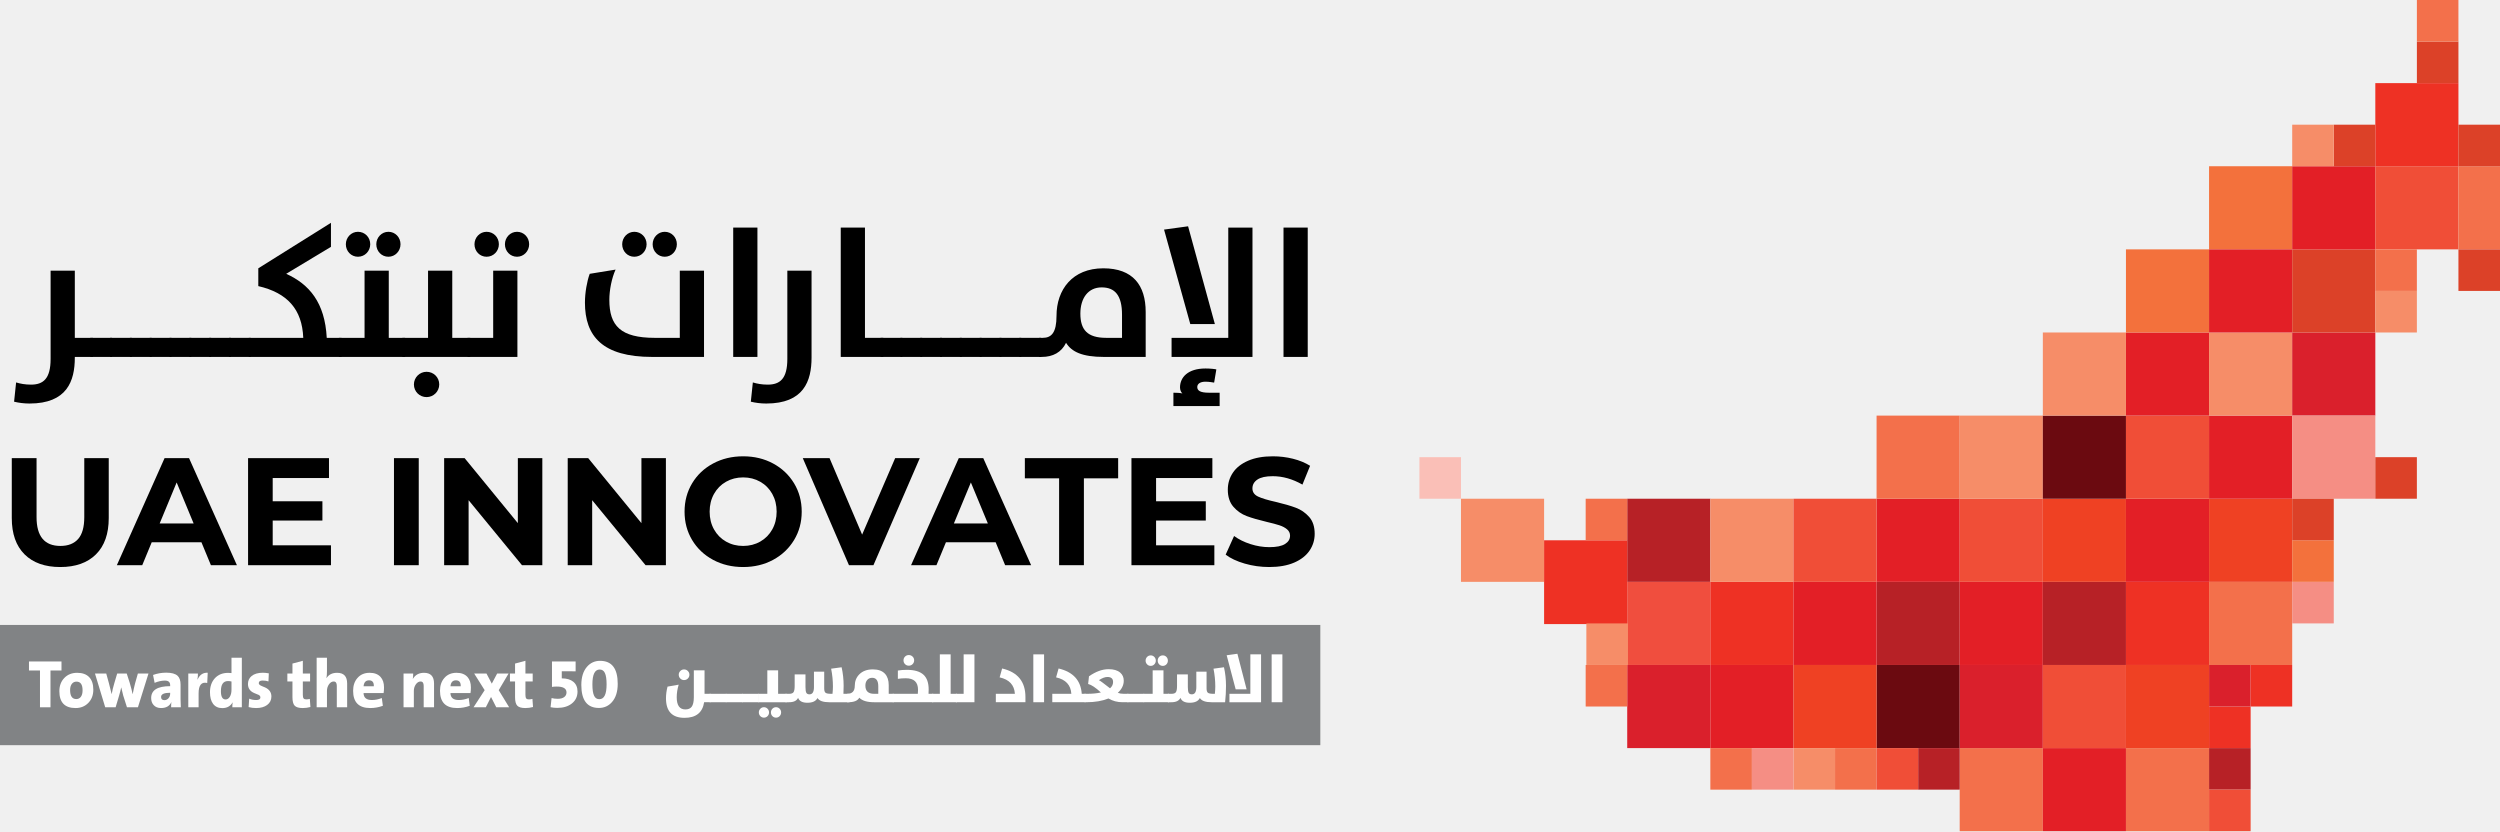
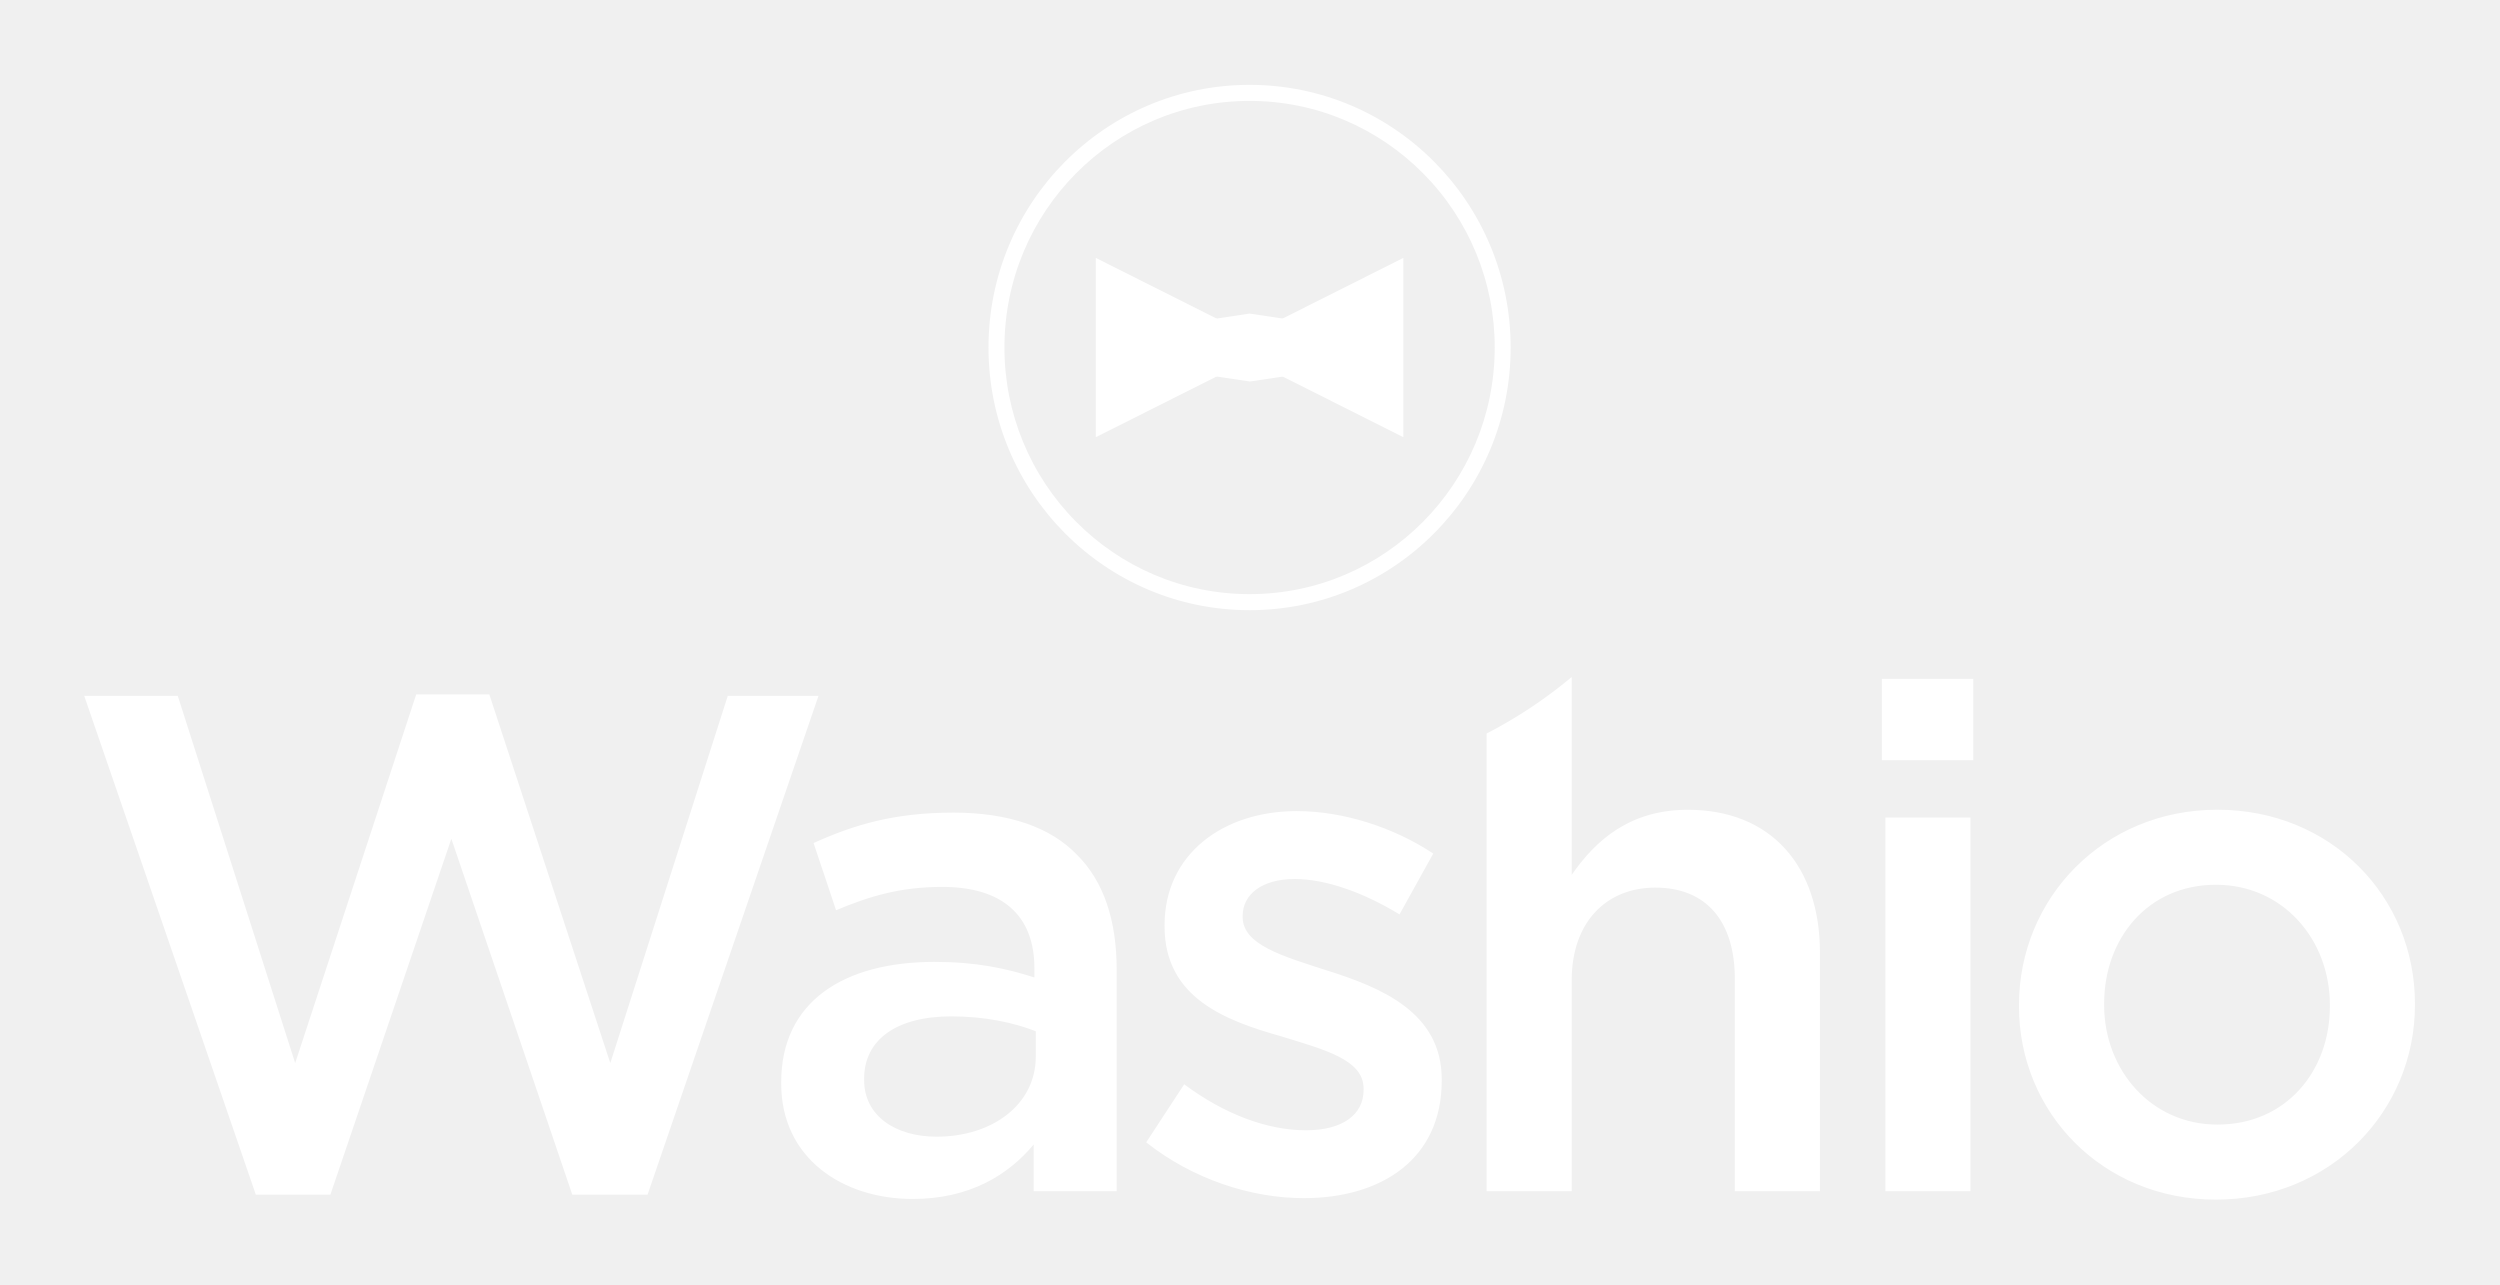
- <svg xmlns="http://www.w3.org/2000/svg" xmlns:xlink="http://www.w3.org/1999/xlink" version="1.1" id="Layer_1" x="0px" y="0px" width="507.943px" height="168.884px" viewBox="0 0 507.943 168.884" enable-background="new 0 0 507.943 168.884" xml:space="preserve">
-   <rect x="398.167" y="151.996" fill="#F3704B" width="16.89" height="16.888" />
-   <rect x="415.057" y="151.996" fill="#E31F26" width="16.889" height="16.888" />
-   <rect x="381.279" y="135.106" fill="#6B0A10" width="16.889" height="16.89" />
-   <rect x="398.167" y="135.106" fill="#DA202C" width="16.89" height="16.89" />
-   <rect x="415.057" y="135.106" fill="#F04E37" width="16.889" height="16.89" />
-   <rect x="431.945" y="135.106" fill="#EF4123" width="16.889" height="16.89" />
-   <rect x="330.614" y="135.106" fill="#DA202C" width="16.889" height="16.89" />
-   <rect x="347.502" y="135.106" fill="#E31F26" width="16.89" height="16.89" />
-   <rect x="364.392" y="135.106" fill="#EF4123" width="16.889" height="16.89" />
-   <rect x="381.279" y="118.217" fill="#B72126" width="16.889" height="16.89" />
-   <rect x="398.167" y="118.217" fill="#E31F26" width="16.89" height="16.89" />
-   <rect x="415.057" y="118.217" fill="#B72126" width="16.889" height="16.89" />
-   <rect x="431.945" y="118.217" fill="#EE3124" width="16.889" height="16.89" />
-   <rect x="448.832" y="118.217" fill="#F3704B" width="16.89" height="16.89" />
-   <rect x="296.837" y="101.33" fill="#F68D68" width="16.89" height="16.888" />
-   <rect x="330.614" y="118.217" fill="#F04E3E" width="16.889" height="16.89" />
-   <rect x="347.502" y="118.217" fill="#EE3124" width="16.89" height="16.89" />
-   <rect x="364.392" y="118.217" fill="#E31F26" width="16.889" height="16.89" />
-   <rect x="381.279" y="101.33" fill="#E31F26" width="16.889" height="16.888" />
-   <rect x="398.167" y="101.33" fill="#F04E37" width="16.89" height="16.888" />
-   <rect x="415.057" y="101.33" fill="#EF4123" width="16.889" height="16.888" />
-   <rect x="431.945" y="101.33" fill="#E31F26" width="16.889" height="16.888" />
-   <rect x="448.832" y="101.33" fill="#EF4123" width="16.89" height="16.888" />
-   <rect x="381.279" y="84.442" fill="#F3704B" width="16.889" height="16.889" />
-   <rect x="398.167" y="84.442" fill="#F68D68" width="16.89" height="16.889" />
-   <rect x="415.057" y="84.442" fill="#6B0A10" width="16.889" height="16.889" />
-   <rect x="431.945" y="84.442" fill="#F04E37" width="16.889" height="16.889" />
-   <rect x="448.832" y="84.442" fill="#E31F26" width="16.89" height="16.889" />
-   <rect x="431.945" y="67.554" fill="#E31F26" width="16.889" height="16.888" />
-   <rect x="431.945" y="50.666" fill="#F3713C" width="16.889" height="16.888" />
-   <rect x="448.832" y="33.777" fill="#F3713C" width="16.89" height="16.889" />
-   <rect x="415.057" y="67.554" fill="#F68D68" width="16.889" height="16.888" />
-   <rect x="448.832" y="67.554" fill="#F68D68" width="16.89" height="16.888" />
-   <rect x="465.722" y="67.554" fill="#DA202C" width="16.89" height="16.888" />
-   <rect x="448.832" y="50.666" fill="#E31F26" width="16.89" height="16.888" />
-   <rect x="465.722" y="50.666" fill="#DC4128" width="16.89" height="16.888" />
-   <rect x="465.722" y="33.777" fill="#E31F26" width="16.89" height="16.889" />
-   <rect x="482.611" y="33.777" fill="#F04E37" width="16.888" height="16.889" />
-   <rect x="499.498" y="33.777" fill="#F3704B" width="8.445" height="16.889" />
-   <rect x="482.611" y="16.889" fill="#EE3124" width="16.888" height="16.888" />
-   <rect x="465.722" y="84.442" fill="#F58E84" width="16.89" height="16.889" />
-   <rect x="330.614" y="101.33" fill="#B72126" width="16.889" height="16.888" />
-   <rect x="347.502" y="101.33" fill="#F68D68" width="16.89" height="16.888" />
-   <rect x="364.392" y="101.33" fill="#F04E37" width="16.889" height="16.888" />
-   <rect x="431.945" y="151.996" fill="#F3704B" width="16.888" height="16.888" />
-   <rect x="448.834" y="151.996" fill="#B72126" width="8.444" height="8.443" />
-   <rect x="448.834" y="143.551" fill="#EE3124" width="8.444" height="8.444" />
-   <rect x="448.834" y="135.106" fill="#DA202C" width="8.444" height="8.443" />
-   <rect x="457.278" y="135.106" fill="#EE3124" width="8.443" height="8.443" />
-   <rect x="465.724" y="118.218" fill="#F58E84" width="8.443" height="8.444" />
-   <rect x="465.724" y="109.774" fill="#F3713C" width="8.443" height="8.442" />
-   <rect x="465.724" y="101.331" fill="#DC4128" width="8.443" height="8.443" />
-   <rect x="482.611" y="92.886" fill="#DC4128" width="8.442" height="8.444" />
-   <rect x="499.498" y="25.333" fill="#DC4128" width="8.445" height="8.444" />
-   <rect x="474.167" y="25.333" fill="#DC4128" width="8.444" height="8.444" />
-   <rect x="465.724" y="25.333" fill="#F68D68" width="8.443" height="8.444" />
-   <rect x="499.498" y="50.666" fill="#DC4128" width="8.445" height="8.444" />
-   <rect x="482.611" y="50.666" fill="#F3704B" width="8.442" height="8.444" />
-   <rect x="482.611" y="59.11" fill="#F68D68" width="8.442" height="8.444" />
-   <rect x="491.056" y="8.445" fill="#DC4128" width="8.443" height="8.444" />
-   <rect x="491.055" fill="#F3704B" width="8.443" height="8.445" />
-   <rect x="448.834" y="160.439" fill="#F04E37" width="8.445" height="8.443" />
-   <rect x="372.837" y="151.996" fill="#F3704B" width="8.443" height="8.443" />
-   <rect x="389.725" y="151.996" fill="#B72126" width="8.443" height="8.443" />
-   <rect x="381.28" y="151.996" fill="#F04E37" width="8.443" height="8.443" />
-   <rect x="347.504" y="151.996" fill="#F3704B" width="8.444" height="8.443" />
-   <rect x="322.172" y="135.106" fill="#F3704B" width="8.443" height="8.443" />
-   <rect x="364.393" y="151.996" fill="#F68D68" width="8.443" height="8.443" />
-   <rect x="355.948" y="151.996" fill="#F58E84" width="8.443" height="8.443" />
-   <rect x="288.395" y="92.886" fill="#FABFB7" width="8.443" height="8.444" />
-   <rect x="313.727" y="109.774" fill="#EE3124" width="16.889" height="17.026" />
-   <rect x="322.311" y="126.663" fill="#F68D68" width="8.443" height="8.443" />
-   <rect x="322.172" y="101.331" fill="#F3704B" width="8.443" height="8.443" />
-   <g>
-     <defs>
-       <rect id="SVGID_1_" width="507.943" height="168.884" />
-     </defs>
-     <clipPath id="SVGID_2_">
-       <use xlink:href="#SVGID_1_" overflow="visible" />
-     </clipPath>
-     <path clip-path="url(#SVGID_2_)" d="M4.988,112.63c-1.729-1.721-2.595-4.176-2.595-7.365V93.084h5.034v11.994   c0,3.896,1.617,5.843,4.848,5.843c1.574,0,2.776-0.474,3.605-1.414c0.828-0.942,1.243-2.419,1.243-4.429V93.084h4.971v12.181   c0,3.189-0.865,5.645-2.594,7.365c-1.73,1.72-4.149,2.579-7.256,2.579C9.136,115.209,6.717,114.35,4.988,112.63" />
-     <path clip-path="url(#SVGID_2_)" d="M40.925,110.173H30.827l-1.926,4.661h-5.159l9.695-21.752h4.972l9.726,21.752h-5.282   L40.925,110.173z M39.34,106.353l-3.449-8.328l-3.449,8.328H39.34z" />
-     <polygon clip-path="url(#SVGID_2_)" points="67.246,110.796 67.246,114.836 50.403,114.836 50.403,93.084 66.842,93.084    66.842,97.124 55.406,97.124 55.406,101.847 65.506,101.847 65.506,105.763 55.406,105.763 55.406,110.796  " />
-     <rect x="80.046" y="93.084" clip-path="url(#SVGID_2_)" width="5.034" height="21.752" />
-     <polygon clip-path="url(#SVGID_2_)" points="110.189,93.084 110.189,114.836 106.055,114.836 95.21,101.629 95.21,114.836    90.239,114.836 90.239,93.084 94.403,93.084 105.216,106.29 105.216,93.084  " />
-     <polygon clip-path="url(#SVGID_2_)" points="135.296,93.084 135.296,114.836 131.163,114.836 120.317,101.629 120.317,114.836    115.347,114.836 115.347,93.084 119.51,93.084 130.323,106.29 130.323,93.084  " />
-     <path clip-path="url(#SVGID_2_)" d="M144.882,113.748c-1.812-0.975-3.231-2.316-4.257-4.025c-1.025-1.709-1.538-3.629-1.538-5.763   s0.513-4.056,1.538-5.765c1.026-1.709,2.445-3.052,4.257-4.023c1.813-0.974,3.849-1.461,6.107-1.461   c2.257,0,4.288,0.487,6.09,1.461c1.802,0.972,3.221,2.314,4.257,4.023s1.554,3.631,1.554,5.765s-0.518,4.054-1.554,5.763   s-2.455,3.051-4.257,4.025c-1.802,0.974-3.833,1.461-6.09,1.461C148.731,115.209,146.695,114.722,144.882,113.748 M154.469,110.035   c1.035-0.591,1.849-1.414,2.439-2.472c0.59-1.056,0.886-2.258,0.886-3.604c0-1.347-0.296-2.548-0.886-3.605   c-0.59-1.056-1.404-1.881-2.439-2.47c-1.036-0.59-2.196-0.886-3.48-0.886c-1.285,0-2.445,0.296-3.481,0.886   c-1.036,0.589-1.849,1.414-2.439,2.47c-0.59,1.058-0.886,2.259-0.886,3.605c0,1.346,0.296,2.548,0.886,3.604   c0.59,1.058,1.403,1.881,2.439,2.472c1.036,0.59,2.196,0.886,3.481,0.886C152.273,110.921,153.434,110.625,154.469,110.035" />
-     <polygon clip-path="url(#SVGID_2_)" points="186.879,93.084 177.463,114.836 172.492,114.836 163.108,93.084 168.545,93.084    175.165,108.621 181.876,93.084  " />
-     <path clip-path="url(#SVGID_2_)" d="M202.292,110.173h-10.099l-1.926,4.661h-5.159l9.695-21.752h4.972l9.726,21.752h-5.282   L202.292,110.173z M200.708,106.353l-3.449-8.328l-3.449,8.328H200.708z" />
-     <polygon clip-path="url(#SVGID_2_)" points="215.188,97.186 208.227,97.186 208.227,93.082 227.183,93.082 227.183,97.186    220.222,97.186 220.222,114.834 215.188,114.834  " />
-     <polygon clip-path="url(#SVGID_2_)" points="246.729,110.796 246.729,114.836 229.886,114.836 229.886,93.084 246.325,93.084    246.325,97.124 234.889,97.124 234.889,101.847 244.989,101.847 244.989,105.763 234.889,105.763 234.889,110.796  " />
-     <path clip-path="url(#SVGID_2_)" d="M252.897,114.51c-1.606-0.466-2.896-1.072-3.869-1.818l1.709-3.791   c0.932,0.683,2.04,1.233,3.325,1.647c1.283,0.414,2.566,0.621,3.853,0.621c1.429,0,2.486-0.213,3.169-0.639   c0.684-0.423,1.026-0.987,1.026-1.691c0-0.518-0.202-0.948-0.607-1.29c-0.403-0.343-0.92-0.616-1.552-0.823   c-0.633-0.207-1.489-0.437-2.564-0.685c-1.657-0.393-3.014-0.786-4.07-1.18c-1.057-0.394-1.963-1.025-2.719-1.896   c-0.757-0.87-1.135-2.03-1.135-3.48c0-1.264,0.342-2.41,1.027-3.434c0.683-1.025,1.714-1.839,3.092-2.439   c1.377-0.601,3.06-0.901,5.047-0.901c1.39,0,2.747,0.166,4.073,0.496c1.325,0.332,2.485,0.81,3.479,1.431l-1.555,3.822   c-2.008-1.14-4.018-1.709-6.027-1.709c-1.408,0-2.449,0.228-3.122,0.684c-0.675,0.456-1.013,1.055-1.013,1.802   c0,0.746,0.391,1.299,1.166,1.663c0.778,0.362,1.963,0.718,3.56,1.071c1.656,0.393,3.015,0.788,4.07,1.182   c1.057,0.394,1.962,1.014,2.72,1.864c0.756,0.848,1.134,1.999,1.134,3.449c0,1.242-0.348,2.377-1.041,3.4   c-0.696,1.027-1.737,1.84-3.123,2.441c-1.388,0.599-3.076,0.9-5.065,0.9C256.165,115.208,254.501,114.976,252.897,114.51" />
-     <path clip-path="url(#SVGID_2_)" d="M2.862,81.615l0.41-3.914c0.858,0.261,1.827,0.447,3.02,0.447c2.498,0,3.989-1.193,3.989-5.219   v-17.93h4.92v13.643h3.69v3.877h-3.69v0.15c0,4.771-1.603,9.319-9.207,9.319C4.839,81.988,3.795,81.839,2.862,81.615" />
-     <rect x="18.334" y="68.642" clip-path="url(#SVGID_2_)" width="4.436" height="3.877" />
-     <rect x="22.361" y="68.642" clip-path="url(#SVGID_2_)" width="4.436" height="3.877" />
-     <rect x="26.387" y="68.642" clip-path="url(#SVGID_2_)" width="4.436" height="3.877" />
-     <rect x="30.414" y="68.642" clip-path="url(#SVGID_2_)" width="4.436" height="3.877" />
-     <rect x="34.439" y="68.642" clip-path="url(#SVGID_2_)" width="4.436" height="3.877" />
-     <rect x="38.465" y="68.642" clip-path="url(#SVGID_2_)" width="4.436" height="3.877" />
-     <rect x="42.492" y="68.642" clip-path="url(#SVGID_2_)" width="4.436" height="3.877" />
-     <rect x="46.518" y="68.642" clip-path="url(#SVGID_2_)" width="4.436" height="3.877" />
-     <path clip-path="url(#SVGID_2_)" d="M50.544,68.642h11.071c-0.223-5.778-3.206-9.133-9.133-10.512v-3.616l14.762-9.245v4.884   l-9.096,5.479c4.698,2.125,7.866,5.853,8.239,13.01h3.019v3.877H50.544V68.642z" />
-     <path clip-path="url(#SVGID_2_)" d="M68.851,68.643h5.218V54.999h4.921v13.644h3.318v3.877H68.851V68.643z M70.268,49.63   c0-1.379,1.081-2.534,2.459-2.534c1.416,0,2.498,1.118,2.498,2.534c0,1.38-1.082,2.535-2.498,2.535   C71.349,52.166,70.268,51.047,70.268,49.63 M76.455,49.63c0-1.379,1.081-2.534,2.46-2.534c1.38,0,2.461,1.118,2.461,2.534   c0,1.38-1.081,2.535-2.461,2.535C77.536,52.166,76.455,51.047,76.455,49.63" />
-     <path clip-path="url(#SVGID_2_)" d="M81.75,68.642h5.219V54.999h4.921v13.643h3.653v3.877H81.75V68.642z M84.099,78.111   c0-1.417,1.155-2.572,2.572-2.572c1.416,0,2.573,1.118,2.573,2.572c0,1.416-1.157,2.572-2.573,2.572   C85.254,80.683,84.099,79.564,84.099,78.111" />
-     <path clip-path="url(#SVGID_2_)" d="M94.986,68.643h5.218V54.999h4.921V72.52H94.986V68.643z M96.403,49.63   c0-1.379,1.081-2.534,2.459-2.534c1.416,0,2.498,1.118,2.498,2.534c0,1.38-1.082,2.535-2.498,2.535   C97.484,52.166,96.403,51.047,96.403,49.63 M102.59,49.63c0-1.379,1.081-2.534,2.46-2.534c1.38,0,2.461,1.118,2.461,2.534   c0,1.38-1.081,2.535-2.461,2.535C103.671,52.166,102.59,51.047,102.59,49.63" />
-     <path clip-path="url(#SVGID_2_)" d="M132.528,72.52c-10.14,0-13.681-4.212-13.681-11.035c0-2.012,0.409-4.324,0.969-5.852   l5.256-0.857c-0.783,1.714-1.268,4.174-1.268,6.151c0,5.256,2.275,7.716,9.245,7.716h5.07V54.999h4.921V72.52H132.528z    M126.414,49.63c0-1.379,1.081-2.534,2.46-2.534c1.416,0,2.498,1.118,2.498,2.534c0,1.38-1.082,2.535-2.498,2.535   C127.495,52.166,126.414,51.047,126.414,49.63 M132.602,49.63c0-1.379,1.081-2.534,2.46-2.534c1.38,0,2.461,1.118,2.461,2.534   c0,1.38-1.081,2.535-2.461,2.535C133.683,52.166,132.602,51.047,132.602,49.63" />
-     <rect x="148.972" y="46.239" clip-path="url(#SVGID_2_)" width="4.92" height="26.28" />
-     <path clip-path="url(#SVGID_2_)" d="M152.55,81.615l0.41-3.914c0.858,0.261,1.827,0.447,3.02,0.447   c2.498,0,3.989-1.193,3.989-5.219v-17.93h4.92v17.67c0,4.771-1.603,9.319-9.207,9.319C154.527,81.988,153.483,81.839,152.55,81.615   " />
-     <polygon clip-path="url(#SVGID_2_)" points="170.82,46.239 175.74,46.239 175.74,68.642 179.467,68.642 179.467,72.519    170.82,72.519  " />
-     <rect x="178.91" y="68.642" clip-path="url(#SVGID_2_)" width="4.436" height="3.877" />
-     <rect x="182.936" y="68.642" clip-path="url(#SVGID_2_)" width="4.436" height="3.877" />
-     <rect x="186.962" y="68.642" clip-path="url(#SVGID_2_)" width="4.436" height="3.877" />
-     <rect x="190.989" y="68.642" clip-path="url(#SVGID_2_)" width="4.436" height="3.877" />
-     <rect x="195.014" y="68.642" clip-path="url(#SVGID_2_)" width="4.436" height="3.877" />
-     <rect x="199.041" y="68.642" clip-path="url(#SVGID_2_)" width="4.436" height="3.877" />
-     <rect x="203.067" y="68.642" clip-path="url(#SVGID_2_)" width="4.436" height="3.877" />
-     <rect x="207.093" y="68.642" clip-path="url(#SVGID_2_)" width="4.436" height="3.877" />
-     <path clip-path="url(#SVGID_2_)" d="M224.278,72.519c-4.4,0-6.562-1.044-7.68-2.87c-0.932,1.939-2.684,2.87-4.92,2.87h-0.56v-3.877   h0.746c1.79,0,2.795-1.081,2.795-4.472c0-5.331,3.244-9.656,9.506-9.656c6.002,0,8.612,3.43,8.612,8.872v9.133H224.278z    M227.968,63.945c0-3.914-1.417-5.554-4.138-5.554c-2.721,0-4.324,2.162-4.324,5.33c0,3.282,1.416,4.921,5.256,4.921h3.206V63.945z   " />
-     <path clip-path="url(#SVGID_2_)" d="M246.835,65.847h-4.995l-5.331-19.198l4.883-0.671L246.835,65.847z M238.037,72.519v-3.876   h11.519V46.239h4.919v26.28H238.037z M238.41,79.789c0.671,0,1.342,0.037,1.827,0.148c-0.262-0.223-0.485-0.67-0.485-1.229   c0-2.014,1.565-3.84,5.181-3.84c0.97,0,1.939,0.111,2.2,0.187l-0.448,2.683c-0.26-0.037-1.005-0.186-1.789-0.186   c-1.044,0-1.64,0.447-1.64,1.081c0,0.746,0.633,1.156,2.348,1.156h2.2v2.721h-9.394V79.789z" />
-     <rect x="260.78" y="46.239" clip-path="url(#SVGID_2_)" width="4.92" height="26.28" />
-     <rect y="126.974" clip-path="url(#SVGID_2_)" fill="#818385" width="268.26" height="24.429" />
-     <polygon clip-path="url(#SVGID_2_)" fill="#FFFFFF" points="10.257,136.228 10.257,143.704 8.123,143.704 8.123,136.228    5.887,136.228 5.887,134.396 12.494,134.396 12.494,136.228  " />
-     <path clip-path="url(#SVGID_2_)" fill="#FFFFFF" d="M17.93,142.828c-0.674,0.686-1.532,1.031-2.574,1.031   c-2.196,0-3.294-1.141-3.294-3.424c0-1.107,0.342-2.01,1.025-2.708c0.669-0.685,1.533-1.028,2.593-1.028   c1.05,0,1.856,0.287,2.418,0.86c0.575,0.589,0.862,1.447,0.862,2.575C18.959,141.228,18.616,142.128,17.93,142.828 M15.538,138.491   c-0.363,0-0.662,0.135-0.896,0.401c-0.265,0.308-0.397,0.743-0.397,1.31c0,1.221,0.417,1.832,1.253,1.832   c0.391,0,0.7-0.153,0.93-0.458c0.233-0.314,0.349-0.755,0.349-1.32C16.777,139.079,16.364,138.491,15.538,138.491" />
-     <path clip-path="url(#SVGID_2_)" fill="#FFFFFF" d="M28.025,143.704h-2.229l-0.761-2.386c-0.135-0.475-0.268-1.022-0.398-1.642   h-0.013c-0.08,0.417-0.229,0.992-0.445,1.722l-0.686,2.306h-2.115l-2.082-6.856h2.291l0.525,1.906   c0.318,1.229,0.507,1.974,0.565,2.235h0.028c0.102-0.635,0.273-1.348,0.511-2.142l0.593-2h1.94l0.613,1.906   c0.292,1.006,0.484,1.756,0.579,2.249h0.027c0.144-0.778,0.303-1.495,0.478-2.155l0.566-2h2.156L28.025,143.704z" />
-     <path clip-path="url(#SVGID_2_)" fill="#FFFFFF" d="M34.768,143.703c0-0.458,0.018-0.804,0.054-1.036h-0.014   c-0.363,0.795-1.061,1.19-2.094,1.19c-0.633,0-1.129-0.197-1.489-0.591c-0.341-0.368-0.511-0.849-0.511-1.443   c0-1.605,1.286-2.409,3.859-2.409v-0.21c0-0.614-0.357-0.924-1.071-0.924c-0.656,0-1.352,0.154-2.088,0.458l-0.317-1.602   c0.858-0.311,1.751-0.465,2.681-0.465c1.077,0,1.846,0.212,2.304,0.634c0.403,0.377,0.605,0.973,0.605,1.791v2.976   c0,0.612,0.019,1.156,0.054,1.631H34.768z M34.573,140.754c-1.23,0-1.846,0.285-1.846,0.854c0,0.433,0.225,0.648,0.674,0.648   c0.336,0,0.619-0.136,0.849-0.404c0.215-0.256,0.323-0.559,0.323-0.911V140.754z" />
-     <path clip-path="url(#SVGID_2_)" fill="#FFFFFF" d="M42.103,138.767c-1.168-0.271-1.752,0.434-1.752,2.106v2.83h-2.095v-6.855h1.96   c0,0.407-0.033,0.813-0.1,1.212h0.033c0.427-0.965,1.112-1.423,2.055-1.374L42.103,138.767z" />
-     <path clip-path="url(#SVGID_2_)" fill="#FFFFFF" d="M47.202,143.703c0-0.362,0.022-0.688,0.067-0.976h-0.027   c-0.431,0.762-1.125,1.145-2.081,1.145c-0.813,0-1.438-0.291-1.873-0.875c-0.417-0.562-0.626-1.345-0.626-2.346   c0-1.152,0.321-2.091,0.963-2.813c0.669-0.75,1.576-1.125,2.721-1.125c0.238,0,0.467,0.014,0.687,0.04v-3.118h2.102v10.068H47.202z    M47.033,138.464c-0.233-0.061-0.472-0.088-0.714-0.088c-0.956,0-1.434,0.688-1.434,2.062c0,1.118,0.316,1.675,0.95,1.675   c0.349,0,0.636-0.182,0.861-0.55c0.225-0.373,0.337-0.845,0.337-1.415V138.464z" />
-     <path clip-path="url(#SVGID_2_)" fill="#FFFFFF" d="M54.287,143.226c-0.561,0.423-1.311,0.634-2.249,0.634   c-0.557,0-1.064-0.067-1.522-0.197l0.114-1.709c0.422,0.184,0.9,0.276,1.434,0.276c0.562,0,0.843-0.181,0.843-0.539   c0-0.216-0.133-0.395-0.397-0.532c0.112,0.058-0.178-0.059-0.869-0.351c-0.84-0.359-1.26-0.972-1.26-1.832   c0-0.673,0.245-1.212,0.734-1.616c0.534-0.449,1.302-0.674,2.304-0.674c0.337,0,0.736,0.041,1.198,0.121l-0.073,1.644   c-0.328-0.121-0.724-0.182-1.186-0.182c-0.521,0-0.781,0.175-0.781,0.523c0,0.195,0.132,0.361,0.398,0.498   c0.088,0.051,0.226,0.112,0.41,0.185c0.229,0.09,0.386,0.152,0.471,0.193c0.858,0.393,1.286,1.004,1.286,1.84   C55.142,142.231,54.857,142.804,54.287,143.226" />
-     <path clip-path="url(#SVGID_2_)" fill="#FFFFFF" d="M63.07,143.65c-0.521,0.139-1.04,0.209-1.556,0.209   c-0.795,0-1.342-0.16-1.643-0.48c-0.301-0.313-0.451-0.89-0.451-1.729v-3.187h-1.037v-1.616h1.037v-2.026l2.108-0.566v2.593h1.475   v1.616h-1.475v2.702c0,0.349,0.051,0.593,0.154,0.734c0.104,0.135,0.285,0.2,0.546,0.2c0.206,0,0.446-0.03,0.721-0.095   L63.07,143.65z" />
-     <path clip-path="url(#SVGID_2_)" fill="#FFFFFF" d="M68.431,143.704v-4.357c0-0.589-0.211-0.883-0.633-0.883   c-0.368,0-0.689,0.195-0.963,0.586c-0.269,0.385-0.404,0.833-0.404,1.341v3.313h-2.095v-10.069h2.095v2.748   c0,0.555-0.036,1.023-0.107,1.4h0.012c0.449-0.725,1.17-1.084,2.162-1.084c1.357,0,2.035,0.726,2.035,2.176v4.829H68.431z" />
-     <path clip-path="url(#SVGID_2_)" fill="#FFFFFF" d="M77.942,140.821h-4.075c0.018,0.938,0.584,1.408,1.697,1.408   c0.669,0,1.341-0.136,2.014-0.404l0.209,1.576c-0.821,0.305-1.677,0.458-2.566,0.458c-2.317,0-3.476-1.17-3.476-3.51   c0-1.06,0.295-1.928,0.883-2.6c0.615-0.702,1.439-1.051,2.472-1.051c0.979,0,1.722,0.285,2.229,0.854   c0.463,0.518,0.694,1.22,0.694,2.109C78.022,140.103,77.996,140.489,77.942,140.821 M75.955,139.44   c0.027-0.811-0.296-1.212-0.97-1.212c-0.669,0-1.042,0.401-1.118,1.212H75.955z" />
-     <path clip-path="url(#SVGID_2_)" fill="#FFFFFF" d="M86.084,143.704v-4.357c0-0.589-0.211-0.883-0.633-0.883   c-0.368,0-0.689,0.195-0.963,0.586c-0.269,0.382-0.404,0.824-0.404,1.327v3.327H81.99v-6.856h1.96c0,0.453-0.027,0.813-0.081,1.077   l0.014,0.012c0.489-0.825,1.246-1.237,2.269-1.237c1.357,0,2.035,0.726,2.035,2.176v4.829H86.084z" />
-     <path clip-path="url(#SVGID_2_)" fill="#FFFFFF" d="M95.595,140.821h-4.074c0.018,0.938,0.583,1.408,1.697,1.408   c0.669,0,1.34-0.136,2.014-0.404l0.209,1.576c-0.822,0.305-1.678,0.458-2.566,0.458c-2.318,0-3.476-1.17-3.476-3.51   c0-1.06,0.294-1.928,0.882-2.6c0.615-0.702,1.439-1.051,2.473-1.051c0.978,0,1.721,0.285,2.229,0.854   c0.462,0.518,0.693,1.22,0.693,2.109C95.676,140.103,95.649,140.489,95.595,140.821 M93.609,139.44   c0.026-0.811-0.297-1.212-0.971-1.212c-0.669,0-1.041,0.401-1.117,1.212H93.609z" />
-     <polygon clip-path="url(#SVGID_2_)" fill="#FFFFFF" points="100.829,143.704 99.765,141.608 98.708,143.704 96.209,143.704    98.472,140.227 96.344,136.848 98.842,136.848 99.92,138.899 101.011,136.848 103.328,136.848 101.328,140.227 103.449,143.704     " />
-     <path clip-path="url(#SVGID_2_)" fill="#FFFFFF" d="M108.298,143.65c-0.521,0.139-1.04,0.209-1.556,0.209   c-0.795,0-1.342-0.16-1.643-0.48c-0.301-0.313-0.451-0.89-0.451-1.729v-3.187h-1.037v-1.616h1.037v-2.026l2.108-0.566v2.593h1.475   v1.616h-1.475v2.702c0,0.349,0.051,0.593,0.154,0.734c0.104,0.135,0.285,0.2,0.546,0.2c0.206,0,0.446-0.03,0.721-0.095   L108.298,143.65z" />
-     <path clip-path="url(#SVGID_2_)" fill="#FFFFFF" d="M116.192,142.93c-0.754,0.597-1.737,0.896-2.949,0.896   c-0.477,0-0.937-0.045-1.381-0.135l0.208-1.865c0.328,0.104,0.75,0.154,1.267,0.154c0.561,0,0.999-0.121,1.313-0.363   c0.301-0.233,0.451-0.546,0.451-0.937c0-0.79-0.662-1.188-1.986-1.188c-0.414,0-0.735,0.027-0.964,0.076v-5.173h4.803v2.001   l-2.816-0.014v1.446c1.001,0,1.783,0.23,2.344,0.688c0.57,0.472,0.856,1.134,0.856,1.986   C117.338,141.511,116.956,142.319,116.192,142.93" />
-     <path clip-path="url(#SVGID_2_)" fill="#FFFFFF" d="M124.349,142.633c-0.7,0.803-1.59,1.206-2.667,1.206   c-2.38,0-3.57-1.559-3.57-4.675c0-1.568,0.382-2.795,1.145-3.684c0.701-0.809,1.587-1.214,2.661-1.214   c2.393,0,3.589,1.56,3.589,4.676C125.507,140.512,125.122,141.744,124.349,142.633 M122.901,136.739   c-0.22-0.472-0.574-0.707-1.064-0.707c-0.983,0-1.475,1.004-1.475,3.011c0,1.064,0.114,1.837,0.344,2.317   c0.219,0.467,0.574,0.699,1.064,0.699c0.983,0,1.475-1.002,1.475-3.005C123.245,137.988,123.13,137.216,122.901,136.739" />
-     <path clip-path="url(#SVGID_2_)" fill="#FFFFFF" d="M143.146,140.966h1.246v1.71h-1.326c-0.333,2.117-1.662,3.173-3.989,3.173   c-2.509,0-3.764-1.323-3.764-3.973c0-0.778,0.105-1.568,0.316-2.371l2.264-0.396c-0.266,0.88-0.398,1.732-0.398,2.559   c0,1.648,0.583,2.471,1.751,2.471c0.584,0,1.01-0.176,1.28-0.53c0.297-0.392,0.445-1.042,0.445-1.953v-5.463h2.175V140.966z    M138.222,137.862c-0.212-0.212-0.317-0.469-0.317-0.771c0-0.294,0.105-0.548,0.317-0.759c0.211-0.211,0.464-0.318,0.761-0.318   c0.305,0,0.561,0.105,0.767,0.312c0.216,0.207,0.324,0.463,0.324,0.766c0,0.302-0.108,0.559-0.324,0.771   c-0.211,0.211-0.466,0.314-0.767,0.314C138.687,138.177,138.433,138.073,138.222,137.862" />
-     <rect x="144.182" y="140.967" clip-path="url(#SVGID_2_)" fill="#FFFFFF" width="3.415" height="1.711" />
-     <rect x="147.469" y="140.967" clip-path="url(#SVGID_2_)" fill="#FFFFFF" width="3.415" height="1.711" />
-     <rect x="150.756" y="140.967" clip-path="url(#SVGID_2_)" fill="#FFFFFF" width="3.415" height="1.711" />
-     <path clip-path="url(#SVGID_2_)" fill="#FFFFFF" d="M154.044,140.967h1.858v-4.777h2.196v4.777h1.724v1.711h-5.778V140.967z    M155.95,145.5c-0.198,0.206-0.442,0.31-0.734,0.31c-0.287,0-0.533-0.104-0.735-0.31c-0.202-0.207-0.302-0.458-0.302-0.755   c0-0.292,0.1-0.541,0.302-0.747c0.202-0.207,0.448-0.311,0.735-0.311s0.532,0.104,0.734,0.311c0.202,0.206,0.303,0.455,0.303,0.747   C156.253,145.042,156.152,145.293,155.95,145.5 M158.408,145.5c-0.202,0.206-0.447,0.31-0.734,0.31   c-0.296,0-0.543-0.104-0.741-0.31c-0.198-0.202-0.296-0.454-0.296-0.755c0-0.292,0.098-0.541,0.296-0.747   c0.198-0.207,0.445-0.311,0.741-0.311c0.287,0,0.532,0.104,0.734,0.311c0.197,0.206,0.297,0.455,0.297,0.747   C158.705,145.042,158.605,145.293,158.408,145.5" />
-     <path clip-path="url(#SVGID_2_)" fill="#FFFFFF" d="M168.47,142.678c-1.23,0-2.021-0.285-2.371-0.855   c-0.332,0.643-1.019,0.961-2.061,0.961c-1.014,0-1.643-0.334-1.885-1.002c-0.279,0.598-0.892,0.896-1.839,0.896h-0.714v-1.711   h0.747c0.422,0,0.712-0.105,0.869-0.316c0.162-0.22,0.242-0.648,0.242-1.286v-2.345h2.197v2.566c0,0.57,0.058,0.964,0.174,1.179   c0.118,0.207,0.33,0.309,0.64,0.309c0.606,0,0.909-0.491,0.909-1.474v-3.132h2.082v3.408c0,0.439,0.09,0.731,0.27,0.875   c0.178,0.145,0.55,0.216,1.111,0.216h0.303c0.058-0.539,0.088-1.035,0.088-1.488c0-1.181-0.122-2.387-0.365-3.617l2.129-0.289   c0.274,1.208,0.411,2.466,0.411,3.778c0,0.525-0.013,1.063-0.041,1.616h1.212v1.711H168.47z" />
-     <path clip-path="url(#SVGID_2_)" fill="#FFFFFF" d="M177.604,142.678c-1.428,0-2.433-0.308-3.017-0.923   c-0.324,0.615-1.078,0.923-2.263,0.923h-0.209v-1.711c1.037,0,1.556-0.543,1.556-1.63c0-0.93,0.305-1.702,0.916-2.319   c0.669-0.676,1.587-1.015,2.755-1.015c1.095,0,1.919,0.299,2.471,0.895c0.503,0.554,0.755,1.324,0.755,2.318v1.751h1.024v1.711   H177.604z M178.446,139.451c0-1.158-0.413-1.737-1.239-1.737c-0.431,0-0.773,0.152-1.024,0.458   c-0.238,0.292-0.357,0.667-0.357,1.125c0,1.113,0.593,1.67,1.778,1.67h0.842V139.451z" />
-     <path clip-path="url(#SVGID_2_)" fill="#FFFFFF" d="M181.375,140.965h5.106c0.027-0.231,0.041-0.505,0.041-0.813   c0-1.565-0.829-2.345-2.486-2.345c-0.592,0-1.13,0.041-1.61,0.121v-1.69c0.553-0.094,1.163-0.141,1.832-0.141   c1.545,0,2.677,0.336,3.394,1.01c0.688,0.645,1.032,1.644,1.032,2.99c0,0.176-0.01,0.465-0.028,0.867h0.956v1.712h-8.237V140.965z    M183.881,134.938c-0.207-0.211-0.31-0.47-0.31-0.774c0-0.296,0.103-0.55,0.31-0.761c0.211-0.207,0.465-0.313,0.761-0.313   c0.305,0,0.563,0.105,0.775,0.313c0.211,0.206,0.317,0.46,0.317,0.761c0,0.305-0.106,0.563-0.317,0.774   c-0.212,0.211-0.47,0.314-0.775,0.314C184.347,135.253,184.092,135.149,183.881,134.938" />
-     <polygon clip-path="url(#SVGID_2_)" fill="#FFFFFF" points="189.384,140.967 190.954,140.967 190.954,132.95 193.149,132.95    193.149,140.967 194.437,140.967 194.437,142.678 189.384,142.678  " />
-     <polygon clip-path="url(#SVGID_2_)" fill="#FFFFFF" points="194.22,140.967 195.79,140.967 195.79,132.95 197.985,132.95    197.985,142.678 194.22,142.678  " />
-     <path clip-path="url(#SVGID_2_)" fill="#FFFFFF" d="M202.33,140.967h3.873c-0.112-1.791-1.145-2.905-3.099-3.341l0.505-1.806   c3.158,0.737,4.736,2.667,4.736,5.792v1.065h-6.015V140.967z" />
-     <rect x="209.948" y="132.952" clip-path="url(#SVGID_2_)" fill="#FFFFFF" width="2.183" height="9.726" />
-     <path clip-path="url(#SVGID_2_)" fill="#FFFFFF" d="M213.8,140.967h3.873c-0.112-1.791-1.145-2.905-3.099-3.341l0.505-1.806   c2.947,0.697,4.516,2.412,4.708,5.146h0.788v1.711H213.8V140.967z" />
-     <path clip-path="url(#SVGID_2_)" fill="#FFFFFF" d="M220.347,140.967h0.499c1.118,0,2.061-0.094,2.829-0.276   c-1.056-0.979-1.92-1.554-2.593-1.724l0.175-1.557c1.378-0.965,2.707-1.448,3.987-1.448c1.023,0,1.808,0.231,2.351,0.694   c0.485,0.413,0.727,0.959,0.727,1.636c0,0.915-0.404,1.743-1.213,2.479c0.368,0.131,0.769,0.195,1.199,0.195h0.951v1.711h-1.186   c-1.051,0-2.003-0.254-2.856-0.763c-1.266,0.509-2.761,0.763-4.486,0.763h-0.384V140.967z M225.534,139.849   c0.413-0.359,0.619-0.785,0.619-1.279c0-0.683-0.386-1.025-1.158-1.025c-0.481,0-1.056,0.217-1.725,0.648   C223.509,138.294,224.263,138.848,225.534,139.849" />
-     <rect x="229.049" y="140.967" clip-path="url(#SVGID_2_)" fill="#FFFFFF" width="3.415" height="1.711" />
-     <path clip-path="url(#SVGID_2_)" fill="#FFFFFF" d="M232.336,140.965h1.859v-4.773h2.196v4.773h1.118v1.712h-5.173V140.965z    M233.064,134.979c-0.202-0.207-0.304-0.458-0.304-0.755c0-0.292,0.102-0.543,0.304-0.755c0.202-0.206,0.446-0.31,0.733-0.31   c0.288,0,0.532,0.104,0.735,0.31c0.202,0.212,0.303,0.463,0.303,0.755c0,0.297-0.101,0.548-0.303,0.755   c-0.203,0.211-0.447,0.314-0.735,0.314C233.51,135.294,233.266,135.19,233.064,134.979 M235.515,134.979   c-0.197-0.207-0.296-0.458-0.296-0.755s0.099-0.549,0.296-0.755c0.197-0.206,0.444-0.31,0.741-0.31c0.287,0,0.532,0.104,0.735,0.31   c0.197,0.212,0.295,0.463,0.295,0.755c0,0.297-0.098,0.548-0.295,0.755c-0.203,0.211-0.448,0.314-0.735,0.314   C235.959,135.294,235.712,135.19,235.515,134.979" />
-     <path clip-path="url(#SVGID_2_)" fill="#FFFFFF" d="M237.287,140.967h0.748c0.422,0,0.712-0.105,0.869-0.316   c0.161-0.22,0.242-0.648,0.242-1.288v-2.343h2.196v2.566c0,0.568,0.058,0.964,0.175,1.179c0.117,0.207,0.331,0.308,0.64,0.308   c0.607,0,0.909-0.49,0.909-1.473v-3.132h2.081v3.408c0,0.439,0.09,0.731,0.27,0.875c0.18,0.145,0.55,0.216,1.111,0.216h0.303   c0.059-0.539,0.088-1.035,0.088-1.488c0-1.181-0.121-2.387-0.363-3.617l2.127-0.291c0.275,1.209,0.412,2.468,0.412,3.78   c0,1.127-0.061,2.236-0.182,3.327h-2.755c-1.23,0-2.02-0.285-2.371-0.857c-0.332,0.645-1.02,0.963-2.062,0.963   c-1.014,0-1.642-0.334-1.885-1.003c-0.279,0.599-0.892,0.897-1.839,0.897h-0.714V140.967z" />
-     <path clip-path="url(#SVGID_2_)" fill="#FFFFFF" d="M253.283,140.058h-2.222l-1.832-6.924l2.181-0.305L253.283,140.058z    M249.794,142.678v-1.711h4.25v-8.017h2.176v9.728H249.794z" />
-     <rect x="258.369" y="132.952" clip-path="url(#SVGID_2_)" fill="#FFFFFF" width="2.184" height="9.726" />
-   </g>
+ <svg xmlns="http://www.w3.org/2000/svg" xmlns:xlink="http://www.w3.org/1999/xlink" width="179" height="92" fill="none" viewBox="0 0 179 92">
+   <path fill="url(#pattern0)" d="M0 0h179v92H0z" />
+   <path fill="#fff" d="M6.03 49.823h6.698l8.407 26.293L29.8 49.721h5.236l8.661 26.395 8.411-26.293h6.496L46.365 85.54h-5.388l-8.66-25.485-8.662 25.485h-5.337L6.03 49.823zM55.934 77.584v-.102c0-5.773 4.483-8.611 10.975-8.611 2.972 0 5.087.455 7.154 1.115v-.66c0-3.8-2.317-5.824-6.597-5.824-2.972 0-5.185.655-7.603 1.671l-1.612-4.812c2.922-1.318 5.79-2.178 10.023-2.178 3.975 0 6.948 1.064 8.809 2.99 1.963 1.927 2.871 4.762 2.871 8.259v15.856h-5.941v-3.344c-1.814 2.179-4.584 3.902-8.661 3.902-4.99 0-9.418-2.889-9.418-8.262zm18.227-1.923v-1.825c-1.56-.608-3.624-1.064-6.043-1.064-3.928 0-6.246 1.672-6.246 4.459v.102c0 2.582 2.267 4.054 5.189 4.054 4.03-.004 7.1-2.331 7.1-5.726zM82.069 81.791l2.719-4.156c2.925 2.178 5.992 3.293 8.715 3.293 2.618 0 4.13-1.114 4.13-2.888v-.102c0-2.077-2.82-2.787-5.94-3.749-3.93-1.114-8.31-2.735-8.31-7.853v-.102c0-5.067 4.178-8.16 9.468-8.16 3.324 0 6.948 1.166 9.769 3.042l-2.416 4.356c-2.567-1.57-5.286-2.535-7.502-2.535-2.364 0-3.726 1.115-3.726 2.634v.102c0 1.974 2.872 2.787 5.993 3.8 3.878 1.216 8.259 2.99 8.259 7.802v.102c0 5.624-4.33 8.41-9.87 8.41-3.787.004-7.966-1.362-11.29-3.996zM134.74 48.606h6.546v5.825h-6.546v-5.825zm.253 9.93h6.094v26.752h-6.094V58.536zM144.559 72.062v-.102c0-7.65 6.047-13.984 14.201-13.984 8.157 0 14.15 6.232 14.15 13.882v.102c0 7.599-6.043 13.933-14.252 13.933-8.106 0-14.099-6.229-14.099-13.831zm22.26 0v-.102c0-4.71-3.374-8.611-8.157-8.611-4.885 0-8.006 3.85-8.006 8.509v.102c0 4.66 3.375 8.56 8.107 8.56 4.932.004 8.056-3.846 8.056-8.458zM120.84 57.98c-4.128 0-6.597 2.178-8.306 4.662V48.474a33.203 33.203 0 01-6.094 4.047v32.767h6.094V70.19c0-4.156 2.466-6.637 5.992-6.637 3.624 0 5.688 2.383 5.688 6.539v15.197h6.094V68.215c0-6.185-3.472-10.236-9.468-10.236zM107.592 24.883h-.571c0 4.876-1.963 9.287-5.141 12.485-3.179 3.198-7.56 5.172-12.41 5.172-4.848 0-9.232-1.974-12.41-5.172a17.67 17.67 0 01-5.142-12.485c0-4.877 1.963-9.288 5.141-12.486 3.179-3.198 7.563-5.172 12.41-5.172 4.848 0 9.232 1.974 12.411 5.172a17.651 17.651 0 015.141 12.486h1.142c0-10.386-8.367-18.807-18.693-18.807-10.327 0-18.694 8.421-18.694 18.807 0 10.385 8.367 18.806 18.694 18.806 10.322 0 18.693-8.421 18.693-18.806h-.571z" />
+   <path fill="#fff" d="M91.24 24.883L78.46 18.467v12.835l12.779-6.42z" />
+   <path fill="#fff" d="M87.703 24.883l12.775-6.416v12.835l-12.775-6.42z" />
+   <path fill="#fff" d="M93.3 26.742l-3.8.574-3.86-.574V23.03l3.83-.578 3.83.578v3.71z" />
+   <defs>
+     <pattern id="pattern0" width="1" height="1" patternContentUnits="objectBoundingBox">
+       <use xlink:href="#image0" />
+     </pattern>
+   </defs>
</svg>
